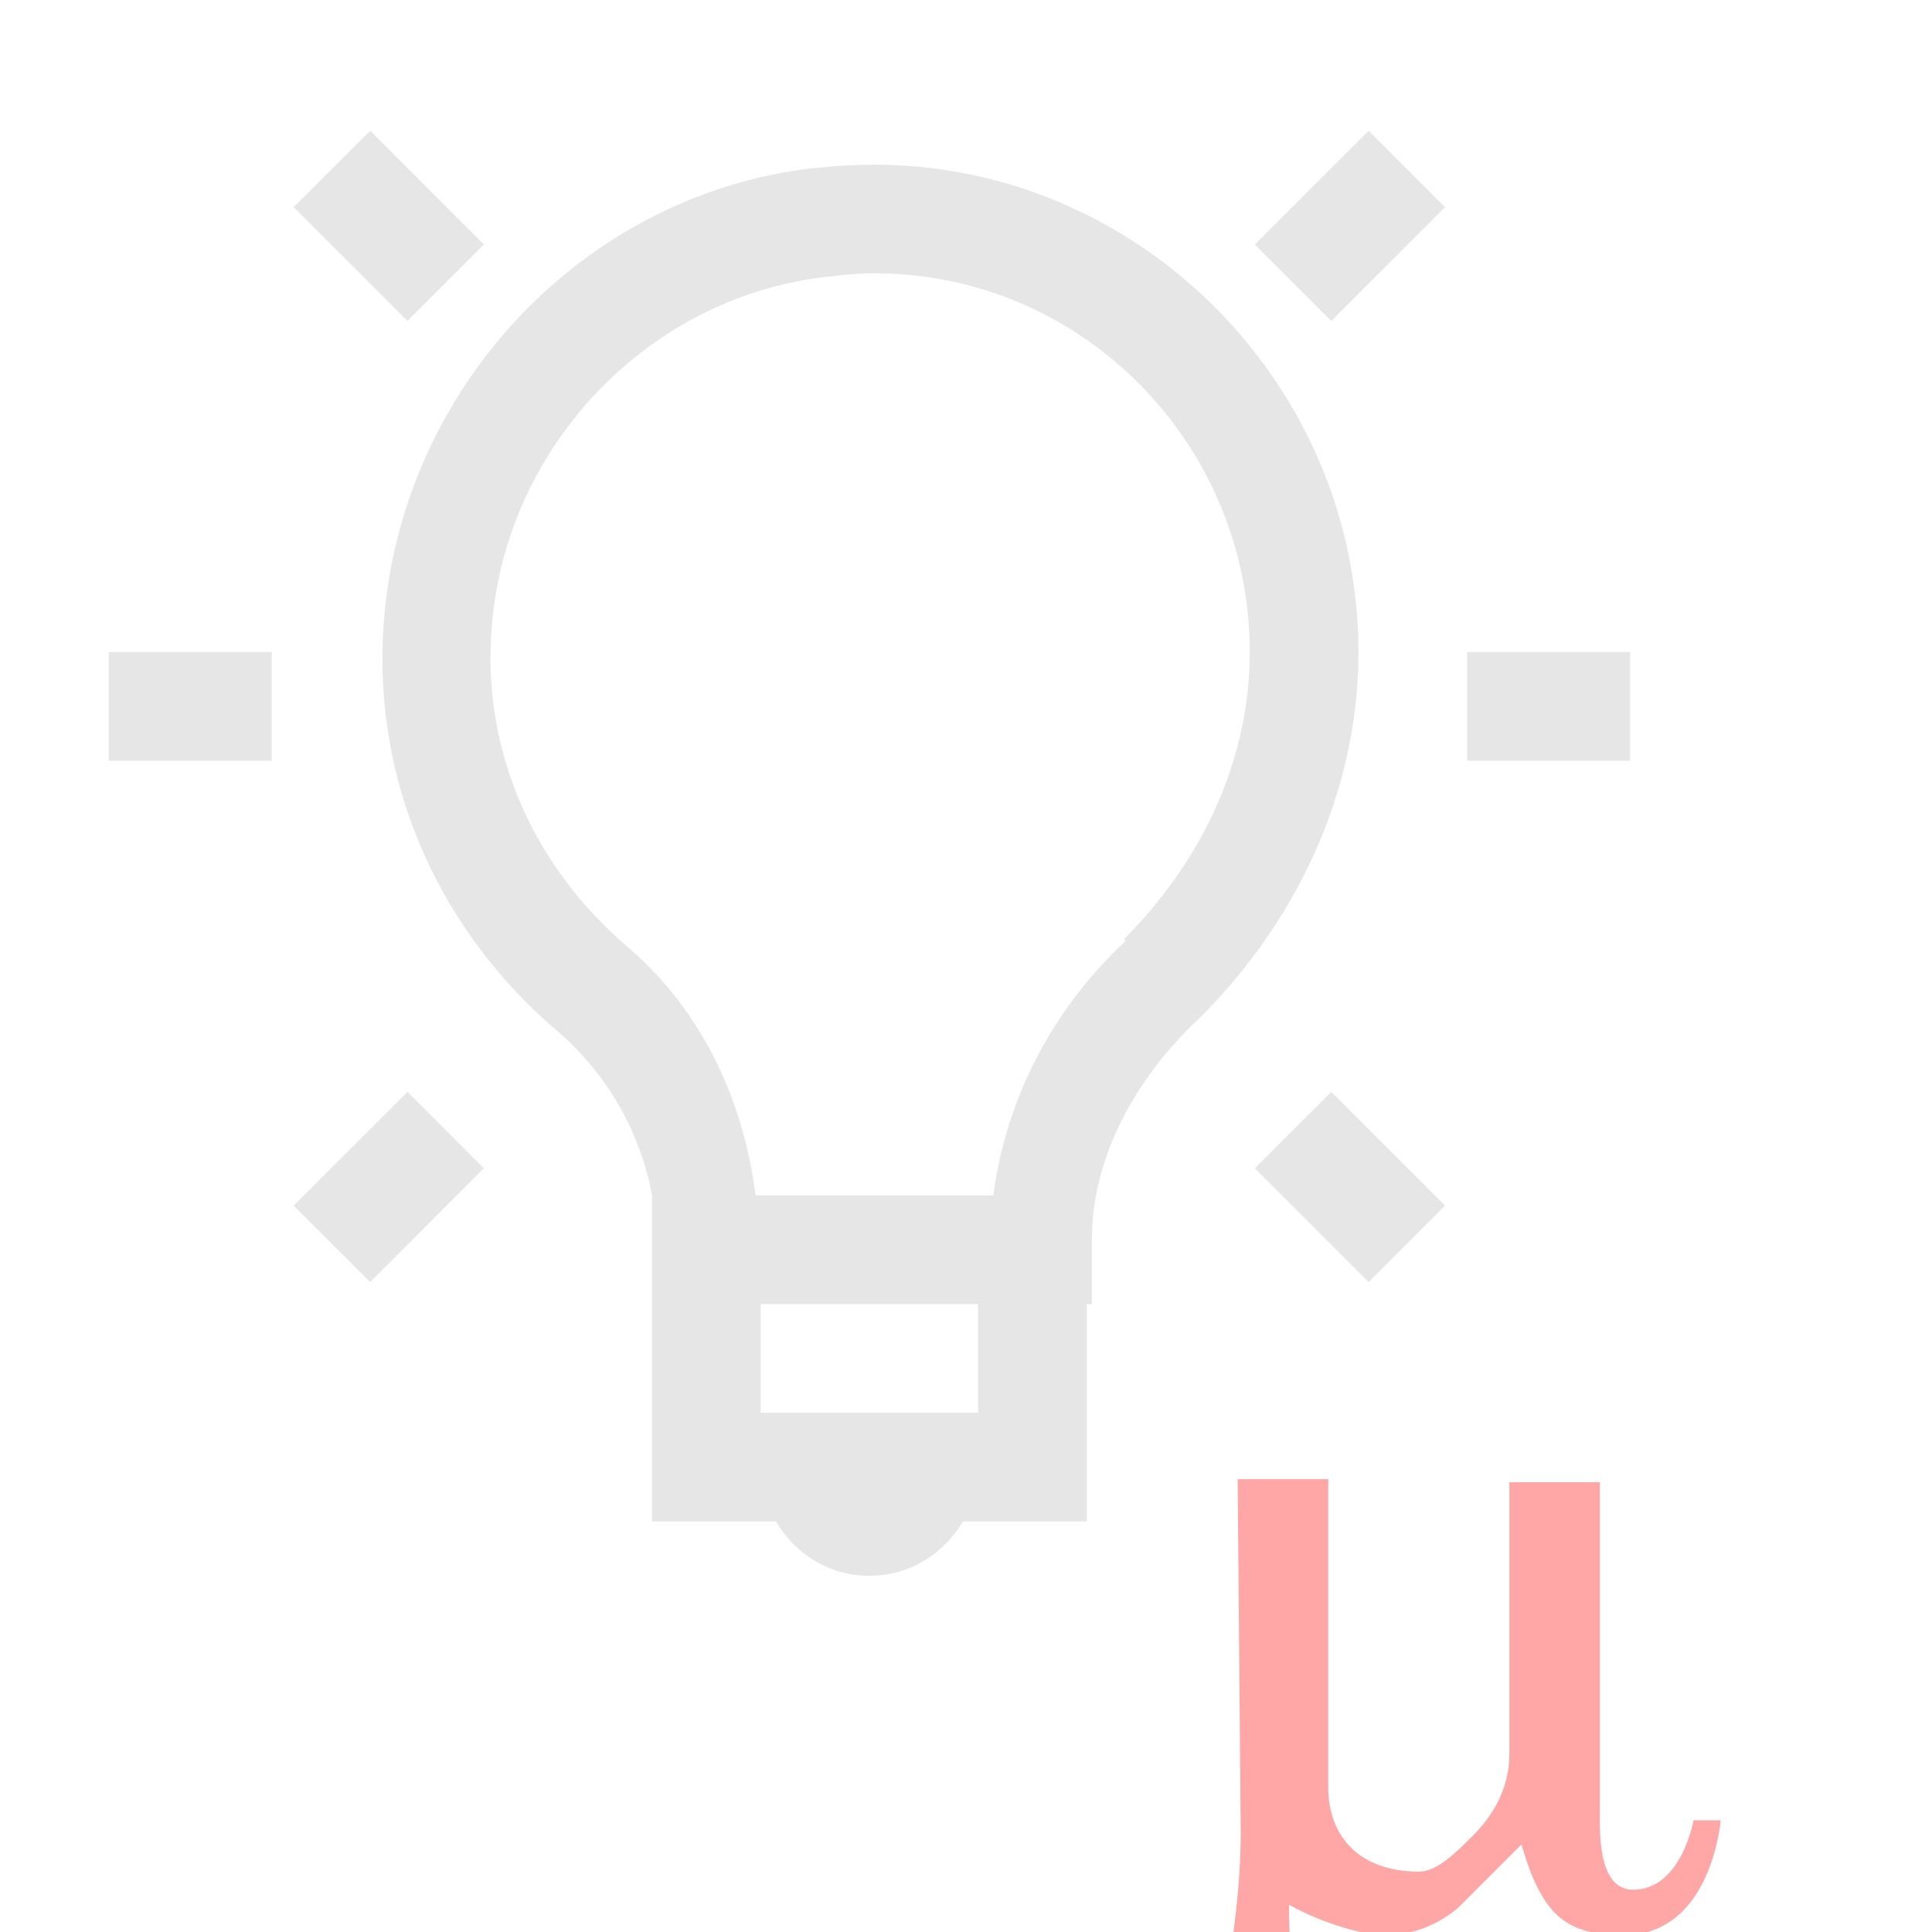
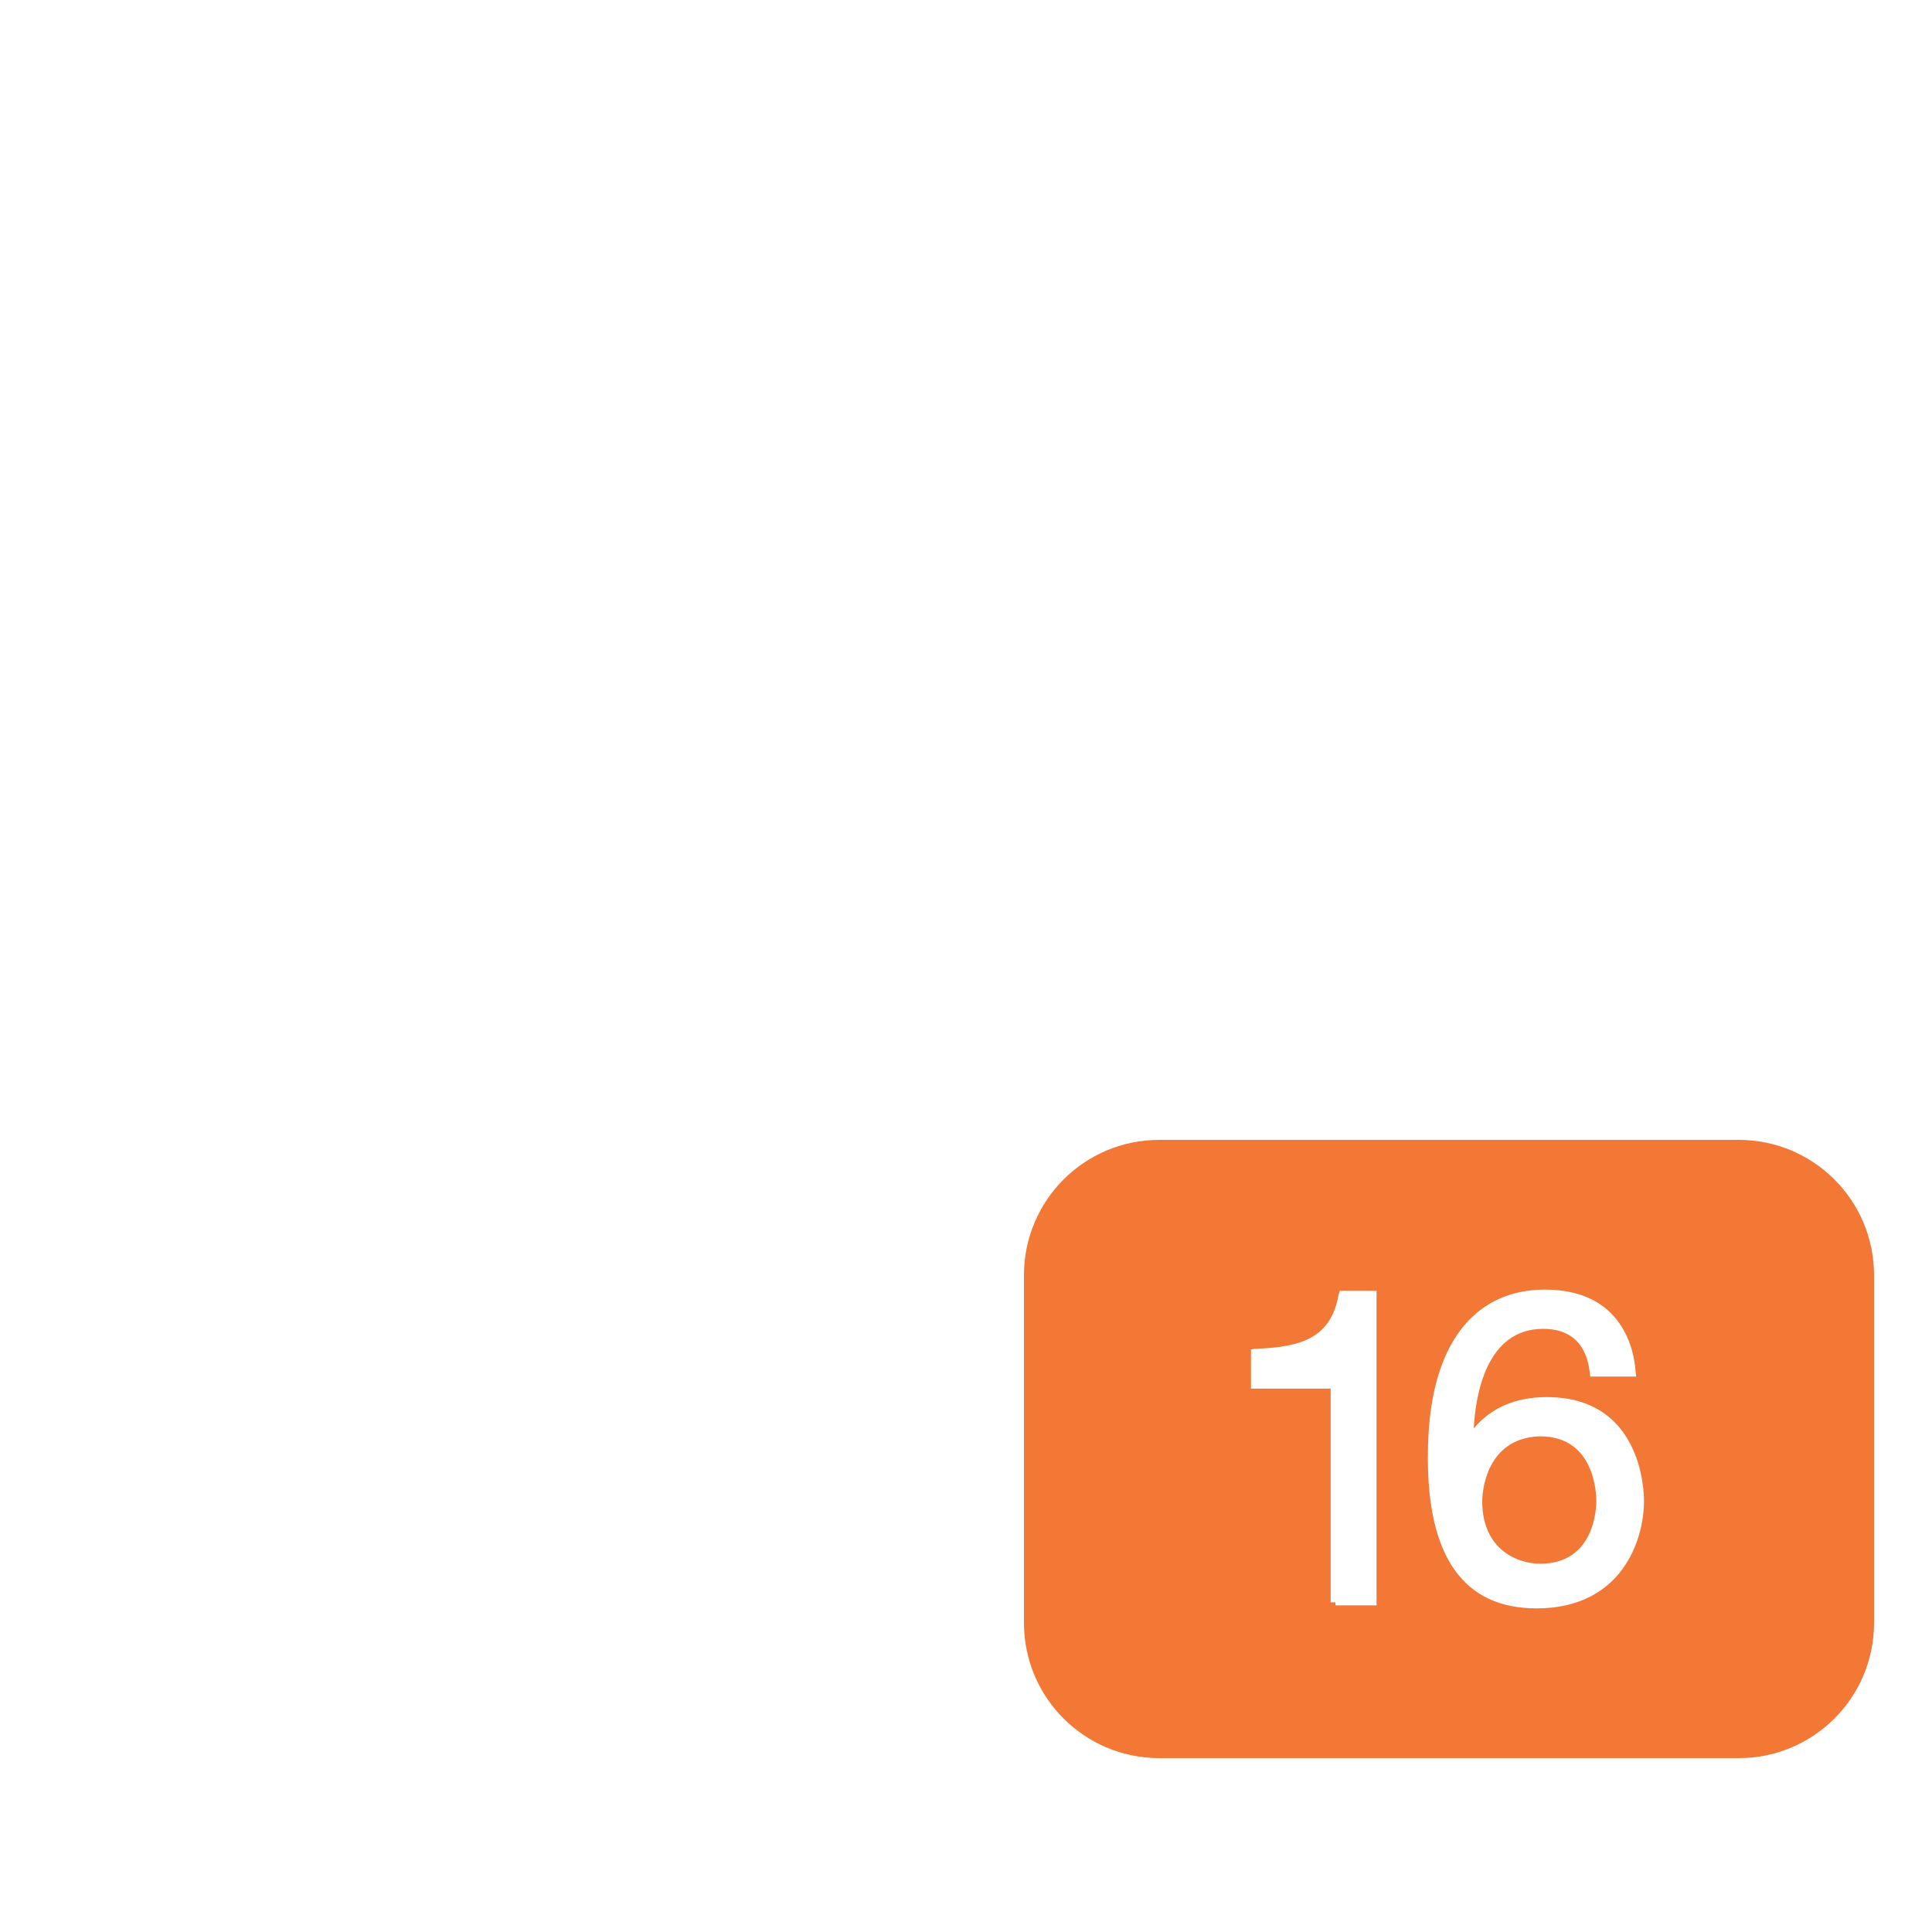
- <svg xmlns="http://www.w3.org/2000/svg" viewBox="0 0 32 32">
-   <path fill="#e6e6e6" transform="scale(0.9)" d="M6.813 2.406L5.405 3.812 7.5 5.906 8.906 4.5zm18.375 0L23.093 4.5 24.5 5.906l2.094-2.093zM16 3.031a9.677 9.677 0 0 0-1 .063h-.031c-4.055.465-7.281 3.742-7.844 7.781-.45 3.25.89 6.195 3.125 8.094A5.243 5.243 0 0 1 12 22v6h2.281c.348.598.98 1 1.719 1 .738 0 1.371-.402 1.719-1H20v-4h.094v-1.188c0-1.464.761-2.945 2-4.093C23.75 17.062 25 14.707 25 12c0-4.941-4.066-9.016-9-8.969zm0 2c3.863-.054 7 3.11 7 6.969 0 2.094-.969 3.938-2.313 5.281l.032.032c-1.344 1.253-2.203 2.894-2.438 4.687h-4.375c-.219-1.715-.957-3.371-2.344-4.563-1.765-1.503-2.82-3.761-2.468-6.312.437-3.152 2.992-5.684 6.125-6.031.261-.032.523-.059.781-.063zM2 12v2h3v-2zm25 0v2h3v-2zM7.5 20.094l-2.094 2.093 1.407 1.407L8.905 21.5zm17 0L23.094 21.5l2.093 2.094 1.407-1.407zM14 24h4v2h-4z" />
-   <path fill="#ffa6a6" transform="scale(0.5) translate(35,45)" d="M6 4h3v10.2c0 1.7 1.1 2.8 3 2.8.6 0 1.2-.6 1.8-1.2.6-.6 1.2-1.5 1.2-2.7v-9h3V15c0 .6-.1 2.6 1.1 2.6 1.6 0 2-2.3 2-2.3h.9s-.3 3.8-3.2 3.8c-1.9 0-2.7-.6-3.4-3l-2.1 2.1c-.6.5-1.4.9-2.4.9-.8 0-2.1-.4-3.2-1 0 2.3.4 4.2.4 6 0 1-.4 2-1.5 2-1 0-1.5-.8-1.5-2 0-1.5 1-4.8 1-8.4L6 4z" />
+ <svg xmlns="http://www.w3.org/2000/svg" viewBox="0 0 50 50">
+   <path fill="#f37735" transform="scale(0.5) translate(50,50)" d="M10 9c-3.867 0-7 3.133-7 7v18c0 3.867 3.133 7 7 7h30c3.867 0 7-3.133 7-7V16c0-3.867-3.133-7-7-7zm19.969 7.75c4.082 0 4.617 3.227 4.687 4.219l.032.281h-2.376l-.03-.219c-.106-1.02-.618-2.25-2.407-2.25-2.945 0-3.504 3.426-3.594 5.157.895-1.079 2.18-1.625 3.782-1.625 4.898 0 5.03 4.824 5.03 5.375 0 2.062-1.175 5.562-5.562 5.562-3.742 0-5.625-2.621-5.625-7.781-.004-1.89.227-3.492.719-4.813.953-2.554 2.809-3.906 5.344-3.906zm-10.625.063h1.906v16.28h-2.125v-.156h-.25V21.876H14.75v-2.031l.25-.032c2.363-.085 3.887-.57 4.281-2.78zm10.375 7.53c-2.969.083-3 3.212-3 3.345 0 2.57 1.886 3.25 3 3.25 2.836 0 2.906-2.915 2.906-3.25 0-.344-.07-3.344-2.906-3.344z" />
</svg>
